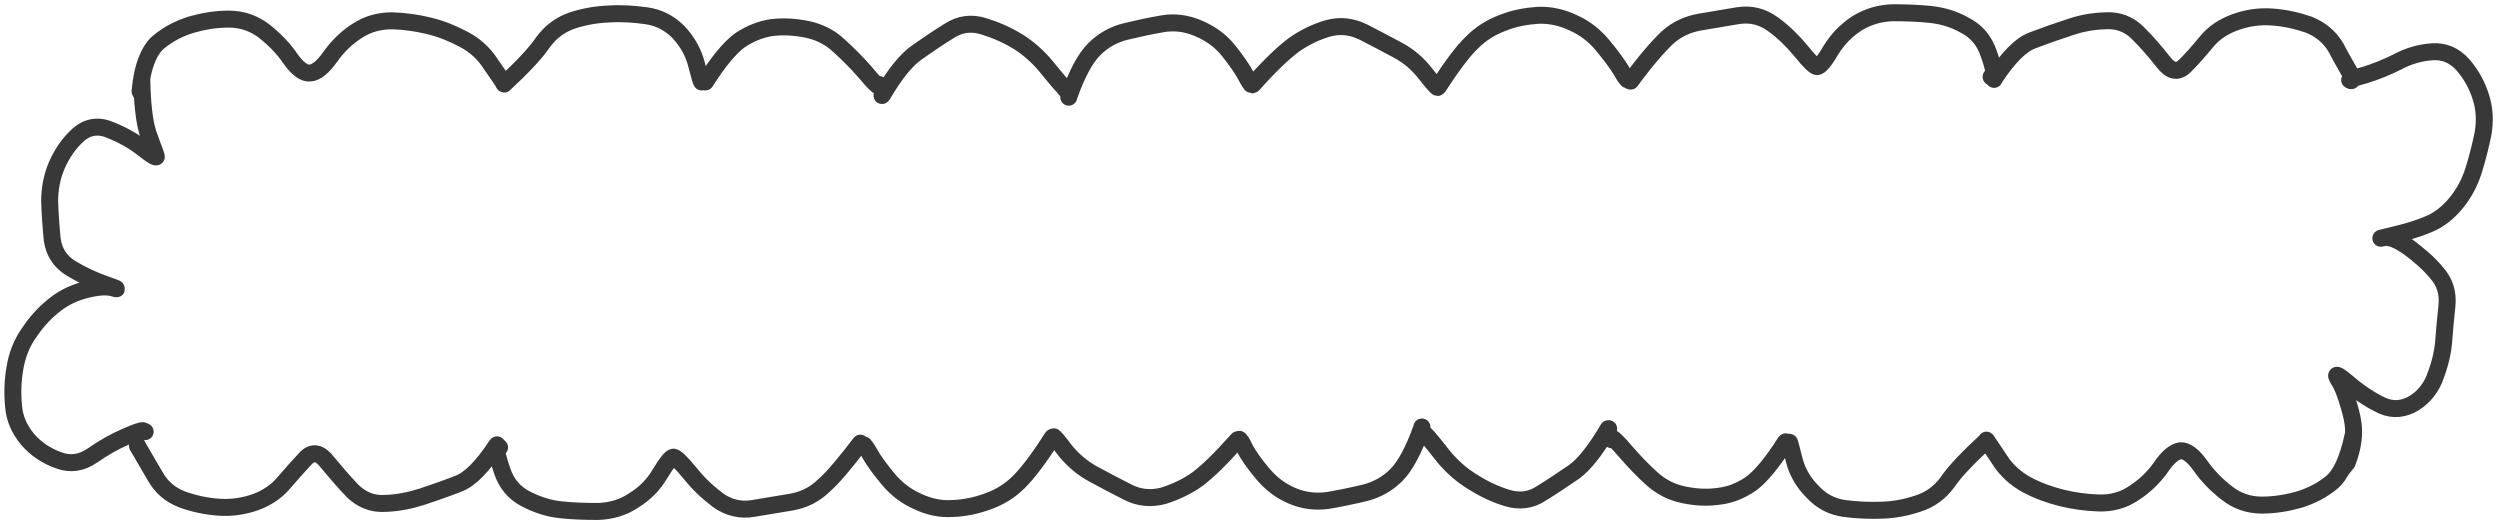
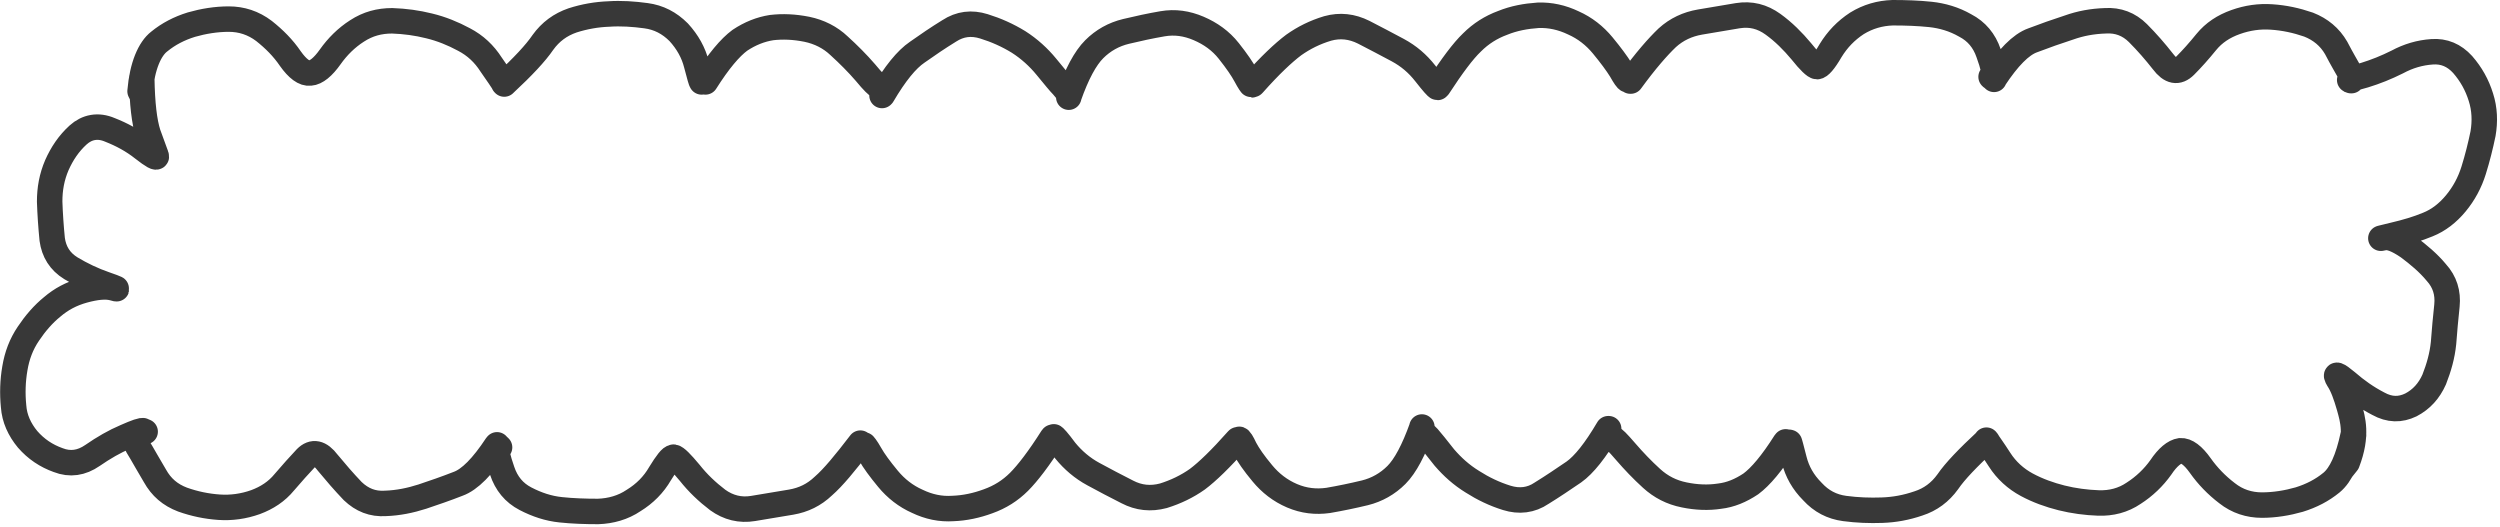
<svg xmlns="http://www.w3.org/2000/svg" width="589" height="124" viewBox="0 0 589 124" preserveAspectRatio="none" fill="none">
-   <path d="M33.5 22.5L33 21.5C33.5 15.5 35.3 11.5 37.5 9.8C39.7 8 42.2 6.7 45.1 5.8C47.9 5 50.9 4.5 53.9 4.5C56.9 4.5 59.7 5.4 62.2 7.3C64.6 9.2 66.7 11.3 68.4 13.8C70.1 16.2 71.7 17.4 73.1 17.2C74.5 17.1 76.1 15.8 77.8 13.4C79.5 11 81.6 8.9 84.1 7.3C86.7 5.6 89.4 4.9 92.4 4.9C95.4 5 98.3 5.4 101.1 6.1C104 6.8 106.7 7.9 109.3 9.3C112 10.7 114.1 12.7 115.7 15.2C117.4 17.6 118.3 19 118.5 19.3L118.7 19.7L118.8 19.8L118.9 19.7C123.2 15.7 126.2 12.5 127.9 10C129.7 7.5 132 5.8 134.9 4.8C137.7 3.9 140.6 3.4 143.4 3.3C146.3 3.1 149.3 3.3 152.2 3.7C155.2 4.1 157.7 5.4 159.9 7.6C162 9.9 163.4 12.4 164.1 15.2C164.8 17.9 165.2 19.3 165.3 19.3L165.3 19.2L165.3 19.3M554.5 102.5L554.4 102.5C553.2 108.2 551.5 111.9 549.3 113.7C547.1 115.5 544.6 116.8 541.7 117.7C538.9 118.5 535.9 119 532.9 119C529.9 119 527.1 118.1 524.7 116.2C522.2 114.3 520.1 112.1 518.4 109.7C516.7 107.3 515.1 106.1 513.7 106.2C512.3 106.4 510.7 107.7 509.1 110.1C507.4 112.5 505.2 114.6 502.7 116.2C500.2 117.9 497.4 118.6 494.4 118.5C491.5 118.4 488.5 118 485.7 117.3C482.9 116.6 480.1 115.6 477.5 114.2C474.9 112.8 472.7 110.8 471.1 108.3C469.5 105.8 468.5 104.5 468.3 104.1L468.1 103.8L468 103.7L468 103.8C463.7 107.8 460.6 111 458.9 113.5C457.1 116 454.8 117.7 452 118.6C449.1 119.6 446.3 120.1 443.4 120.2C440.5 120.3 437.6 120.2 434.6 119.8C431.6 119.4 429.1 118.1 427 115.8C424.8 113.6 423.4 111.1 422.7 108.3C422 105.5 421.6 104.1 421.6 104.2L421.6 104.3L421.5 104.2M166.2 19.3L166.2 19.3C169.3 14.4 172 11.2 174.3 9.5C176.7 7.9 179.2 6.9 181.8 6.5C184.4 6.2 187.1 6.3 190.1 6.9C193 7.5 195.6 8.8 197.7 10.8C199.9 12.8 202 14.9 203.9 17.1C205.7 19.3 206.8 20.3 206.9 20.2L207.1 19.9L207.2 20M420.7 104.1L420.6 104.2C417.5 109.1 414.8 112.3 412.5 114C410.1 115.6 407.7 116.6 405.1 116.9C402.5 117.3 399.7 117.2 396.8 116.6C393.8 116 391.3 114.7 389.1 112.7C386.9 110.7 384.9 108.6 383 106.4C381.1 104.2 380.1 103.2 379.9 103.3L379.7 103.6L379.6 103.5M207.8 22.5L207.9 22.4C210.9 17.3 213.6 14 216.1 12.3C218.5 10.6 221 8.9 223.6 7.3C226.2 5.6 228.9 5.3 231.8 6.2C234.7 7.1 237.4 8.3 240 9.9C242.5 11.5 244.7 13.5 246.5 15.7C248.4 18 249.6 19.5 250.4 20.3L251.4 21.5L251.5 21.5M379 101L378.9 101C375.9 106.1 373.2 109.5 370.8 111.2C368.3 112.9 365.8 114.6 363.2 116.2C360.7 117.9 357.9 118.2 355 117.3C352.1 116.4 349.4 115.1 346.9 113.5C344.3 111.9 342.2 110 340.3 107.8C338.5 105.5 337.2 103.9 336.5 103.1L335.4 102L335.4 101.9M251.8 22.9L251.8 22.8C253.7 17.4 255.7 13.7 257.8 11.6C259.9 9.5 262.4 8.1 265.3 7.4C268.2 6.7 271 6.1 273.9 5.6C276.8 5.1 279.6 5.5 282.4 6.7C285.2 7.9 287.6 9.6 289.5 12C291.4 14.4 292.7 16.3 293.5 17.8C294.3 19.3 294.8 20 294.9 20L295.1 19.8L295.2 19.9L295.3 19.8C299.2 15.4 302.4 12.4 304.8 10.6C307.2 8.9 309.8 7.6 312.8 6.7C315.7 5.9 318.5 6.2 321.3 7.6C324 9 326.7 10.4 329.3 11.8C331.9 13.2 334 15 335.8 17.3C337.6 19.6 338.5 20.6 338.7 20.6L338.8 20.4L338.9 20.4L338.9 20.4C342.1 15.5 344.7 12 346.8 10C348.9 7.9 351.3 6.4 354 5.4C356.7 4.3 359.5 3.8 362.4 3.6C365.2 3.5 368 4.1 370.7 5.4C373.4 6.6 375.7 8.4 377.6 10.7C379.5 13 380.9 14.9 381.9 16.5C382.8 18.1 383.3 18.8 383.5 18.8L383.6 18.7L383.7 18.7M335 100.6L335 100.7C333.1 106 331.1 109.8 329 111.9C326.9 114 324.4 115.4 321.6 116.1C318.7 116.8 315.8 117.4 312.9 117.9C310 118.3 307.2 118 304.4 116.8C301.6 115.6 299.3 113.8 297.4 111.5C295.4 109.1 294.1 107.2 293.3 105.7C292.6 104.2 292.1 103.4 291.9 103.5L291.7 103.7L291.6 103.6L291.5 103.7C287.6 108.1 284.5 111.1 282.1 112.9C279.7 114.6 277 115.9 274.1 116.8C271.1 117.6 268.3 117.3 265.6 115.9C262.8 114.5 260.2 113.1 257.6 111.7C255 110.3 252.8 108.4 251 106.2C249.3 103.9 248.3 102.8 248.2 102.9L248.1 103.1L248 103L247.9 103.1C244.8 108 242.1 111.5 240.1 113.5C238 115.6 235.6 117.1 232.8 118.1C230.1 119.1 227.3 119.7 224.5 119.8C221.6 120 218.8 119.4 216.1 118.1C213.4 116.9 211.1 115.1 209.2 112.8C207.3 110.5 205.9 108.6 205 107C204.1 105.4 203.5 104.7 203.4 104.7L203.2 104.8L203.1 104.8M384.1 19.1L384.2 19.1C387.7 14.3 390.6 11 392.8 8.9C395 6.9 397.6 5.7 400.5 5.2C403.4 4.7 406.4 4.2 409.4 3.7C412.5 3.2 415.2 3.9 417.7 5.7C420.2 7.5 422.4 9.7 424.4 12.1C426.3 14.5 427.6 15.7 428.1 15.7C428.7 15.7 429.8 14.5 431.3 11.9C432.9 9.3 434.9 7.2 437.5 5.5C440.1 3.9 442.9 3.1 445.9 3C449 3 451.9 3.1 454.8 3.4C457.6 3.7 460.4 4.5 463 6C465.7 7.4 467.5 9.6 468.5 12.5C469.6 15.5 469.9 17.1 469.6 17.5L469.1 18.1L469.2 18.2M202.7 104.4L202.7 104.4C199.1 109.1 196.3 112.5 194 114.5C191.8 116.6 189.3 117.8 186.4 118.3C183.4 118.8 180.5 119.3 177.4 119.8C174.4 120.3 171.6 119.6 169.1 117.8C166.6 115.9 164.4 113.8 162.5 111.4C160.5 109 159.3 107.8 158.7 107.7C158.1 107.7 157.1 109 155.5 111.6C154 114.2 151.9 116.3 149.3 117.9C146.8 119.6 143.9 120.4 140.9 120.5C137.9 120.5 134.9 120.4 132.1 120.1C129.2 119.8 126.5 118.9 123.8 117.5C121.1 116.1 119.3 113.9 118.3 110.9C117.3 108 116.9 106.3 117.2 105.9L117.7 105.4L117.6 105.3M469.8 18.7L469.8 18.6C473.1 13.6 476.1 10.5 478.9 9.5C481.8 8.4 484.6 7.4 487.4 6.5C490.2 5.5 493 5 496 4.9C499 4.7 501.6 5.7 503.7 7.8C505.8 9.9 507.8 12.2 509.6 14.5C511.4 16.9 513.1 17.2 514.8 15.5C516.4 13.9 518.1 12 519.8 9.9C521.6 7.7 523.9 6.2 526.7 5.2C529.5 4.2 532.3 3.8 535.2 4C538.2 4.2 541 4.8 543.9 5.8C546.7 6.9 548.9 8.7 550.4 11.3C551.8 14 552.9 15.8 553.5 16.9L554.4 18.4L554.5 18.4M117.1 104.8L117 104.9C113.7 109.9 110.7 113 107.9 114C105.1 115.1 102.2 116.1 99.5 117C96.7 117.9 93.8 118.5 90.8 118.6C87.8 118.8 85.3 117.8 83.1 115.7C81 113.5 79.1 111.3 77.2 109C75.4 106.6 73.7 106.3 72.1 107.9C70.5 109.6 68.8 111.5 67 113.6C65.2 115.8 62.9 117.3 60.2 118.3C57.4 119.3 54.5 119.7 51.6 119.5C48.7 119.3 45.8 118.7 43 117.7C40.1 116.6 38 114.8 36.5 112.1C35 109.5 33.9 107.7 33.3 106.6L32.4 105.1L32.4 105M33.4 18.4L33.4 18.5C33.5 24.4 34 28.7 34.9 31.5C35.9 34.2 36.5 35.9 36.8 36.7C37.1 37.4 36 36.8 33.7 35C31.3 33.1 28.7 31.7 25.9 30.6C23.1 29.4 20.5 29.9 18.4 31.8C16.2 33.8 14.6 36.2 13.4 38.9C12.2 41.7 11.7 44.5 11.7 47.5C11.8 50.4 12 53.4 12.3 56.4C12.7 59.3 14.1 61.6 16.7 63.2C19.2 64.7 21.9 66 24.8 67C27.7 68 28.2 68.3 26.5 67.8C24.9 67.4 22.6 67.6 19.7 68.4C16.8 69.2 14.4 70.5 12.3 72.3C10.2 74 8.3 76.2 6.7 78.6C5 81.1 4 83.8 3.5 86.8C3 89.7 2.9 92.7 3.2 95.7C3.4 98.6 4.6 101.2 6.5 103.5C8.5 105.8 10.9 107.4 13.7 108.4C16.5 109.5 19.2 109.1 21.8 107.3C24.4 105.5 27 104 29.6 102.9C32.1 101.8 33.5 101.3 33.8 101.5L34.1 101.7L34.2 101.7M551.8 110.5L553 109C555.5 102.5 554.3 98.8 553.5 95.9C552.7 93.1 551.9 90.9 550.9 89.4C550 87.9 550.6 88.1 552.9 90C555.2 92 557.6 93.7 560.3 95.1C563 96.6 565.5 96.6 568 95.4C570.5 94.1 572.3 92.1 573.5 89.4C574.6 86.6 575.4 83.8 575.7 80.8C575.9 77.9 576.2 74.9 576.5 72C576.8 69 576 66.4 574 64.2C572.1 61.9 569.8 60 567.4 58.2C564.9 56.5 563 55.7 561.6 56C560.2 56.3 561 56.1 563.9 55.4C566.9 54.7 569.6 53.9 572 52.9C574.5 51.9 576.7 50.2 578.6 47.9C580.5 45.6 581.9 43 582.8 40.1C583.7 37.2 584.4 34.4 585 31.5C585.5 28.6 585.4 25.7 584.5 22.9C583.6 20 582.2 17.5 580.2 15.2C578.2 13 575.8 12 573 12.2C570.1 12.4 567.4 13.2 564.8 14.6C562.2 15.9 559.7 16.9 557.1 17.7C554.5 18.4 553.4 18.8 553.6 18.9L554 19L553.9 19" stroke="#383838" stroke-width="4" vector-effect="non-scaling-stroke" stroke-linecap="round" stroke-linejoin="round" />
+   <path d="M33.5 22.5L33 21.5C33.5 15.5 35.3 11.5 37.5 9.8C39.7 8 42.2 6.7 45.1 5.8C47.9 5 50.9 4.5 53.9 4.5C56.9 4.5 59.7 5.4 62.2 7.3C64.6 9.2 66.7 11.3 68.4 13.8C70.1 16.2 71.7 17.4 73.1 17.2C74.5 17.1 76.1 15.8 77.8 13.4C79.5 11 81.6 8.9 84.1 7.3C86.7 5.6 89.4 4.9 92.4 4.9C95.4 5 98.3 5.4 101.1 6.1C104 6.8 106.7 7.9 109.3 9.3C112 10.7 114.1 12.7 115.7 15.2C117.4 17.6 118.3 19 118.5 19.3L118.7 19.7L118.8 19.8L118.9 19.7C123.2 15.7 126.2 12.5 127.9 10C129.7 7.5 132 5.8 134.9 4.8C137.7 3.9 140.6 3.4 143.4 3.3C146.3 3.1 149.3 3.3 152.2 3.7C155.2 4.1 157.7 5.4 159.9 7.6C162 9.9 163.4 12.4 164.1 15.2C164.8 17.9 165.2 19.3 165.3 19.3L165.3 19.2L165.3 19.3M554.5 102.5L554.4 102.5C553.2 108.2 551.5 111.9 549.3 113.7C547.1 115.5 544.6 116.8 541.7 117.7C538.9 118.5 535.9 119 532.9 119C529.9 119 527.1 118.1 524.7 116.2C522.2 114.3 520.1 112.1 518.4 109.7C516.7 107.3 515.1 106.1 513.7 106.2C512.3 106.4 510.7 107.7 509.1 110.1C507.4 112.5 505.2 114.6 502.7 116.2C500.2 117.9 497.4 118.6 494.4 118.5C491.5 118.4 488.5 118 485.7 117.3C482.9 116.6 480.1 115.6 477.5 114.2C474.9 112.8 472.7 110.8 471.1 108.3C469.5 105.8 468.5 104.5 468.3 104.1L468.1 103.8L468 103.7L468 103.8C463.7 107.8 460.6 111 458.9 113.5C457.1 116 454.8 117.7 452 118.6C449.1 119.6 446.3 120.1 443.4 120.2C440.5 120.3 437.6 120.2 434.6 119.8C431.6 119.4 429.1 118.1 427 115.8C424.8 113.6 423.4 111.1 422.7 108.3C422 105.5 421.6 104.1 421.6 104.2L421.6 104.3L421.5 104.2M166.2 19.3L166.2 19.3C169.3 14.4 172 11.2 174.3 9.5C176.7 7.9 179.2 6.9 181.8 6.5C184.4 6.2 187.1 6.3 190.1 6.9C193 7.5 195.6 8.8 197.7 10.8C199.9 12.8 202 14.9 203.9 17.1C205.7 19.3 206.8 20.3 206.9 20.2L207.1 19.9L207.2 20M420.7 104.1L420.6 104.2C417.5 109.1 414.8 112.3 412.5 114C410.1 115.6 407.7 116.6 405.1 116.9C402.5 117.3 399.7 117.2 396.8 116.6C393.8 116 391.3 114.7 389.1 112.7C386.9 110.7 384.9 108.6 383 106.4C381.1 104.2 380.1 103.2 379.9 103.3L379.7 103.6L379.6 103.5M207.8 22.5L207.9 22.4C210.9 17.3 213.6 14 216.1 12.3C218.5 10.6 221 8.9 223.6 7.3C226.2 5.6 228.9 5.3 231.8 6.2C234.7 7.1 237.4 8.3 240 9.9C242.5 11.5 244.7 13.5 246.5 15.7C248.4 18 249.6 19.5 250.4 20.3L251.4 21.5L251.5 21.5M379 101L378.9 101C375.9 106.1 373.2 109.5 370.8 111.2C368.3 112.9 365.8 114.6 363.2 116.2C360.7 117.9 357.9 118.2 355 117.3C352.1 116.4 349.4 115.1 346.9 113.5C344.3 111.9 342.2 110 340.3 107.8C338.5 105.5 337.2 103.9 336.5 103.1L335.4 102L335.4 101.9M251.8 22.9L251.8 22.8C253.7 17.4 255.7 13.7 257.8 11.6C259.9 9.5 262.4 8.1 265.3 7.4C268.2 6.7 271 6.1 273.9 5.6C276.8 5.1 279.6 5.5 282.4 6.7C285.2 7.9 287.6 9.6 289.5 12C291.4 14.4 292.7 16.3 293.5 17.8C294.3 19.3 294.8 20 294.9 20L295.1 19.8L295.2 19.9L295.3 19.8C299.2 15.4 302.4 12.4 304.8 10.6C307.2 8.9 309.8 7.6 312.8 6.7C315.7 5.9 318.5 6.2 321.3 7.6C324 9 326.7 10.4 329.3 11.8C331.9 13.2 334 15 335.8 17.3C337.6 19.6 338.5 20.6 338.7 20.6L338.8 20.4L338.9 20.4L338.9 20.4C342.1 15.5 344.7 12 346.8 10C348.9 7.9 351.3 6.4 354 5.4C356.7 4.3 359.5 3.8 362.4 3.6C365.2 3.5 368 4.1 370.7 5.4C373.4 6.6 375.7 8.4 377.6 10.7C379.5 13 380.9 14.9 381.9 16.5C382.8 18.1 383.3 18.8 383.5 18.8L383.6 18.7L383.7 18.7M335 100.6L335 100.7C333.1 106 331.1 109.8 329 111.9C326.9 114 324.4 115.4 321.6 116.1C318.7 116.8 315.8 117.4 312.9 117.9C310 118.3 307.2 118 304.4 116.8C301.6 115.6 299.3 113.8 297.4 111.5C295.4 109.1 294.1 107.2 293.3 105.7C292.6 104.2 292.1 103.4 291.9 103.5L291.7 103.7L291.6 103.6L291.5 103.7C287.6 108.1 284.5 111.1 282.1 112.9C279.7 114.6 277 115.9 274.1 116.8C271.1 117.6 268.3 117.3 265.6 115.9C262.8 114.5 260.2 113.1 257.6 111.7C255 110.3 252.8 108.4 251 106.2C249.3 103.9 248.3 102.8 248.2 102.9L248.1 103.1L248 103L247.9 103.1C244.8 108 242.1 111.5 240.1 113.5C238 115.6 235.6 117.1 232.8 118.1C230.1 119.1 227.3 119.7 224.5 119.8C221.6 120 218.8 119.4 216.1 118.1C213.4 116.9 211.1 115.1 209.2 112.8C207.3 110.5 205.9 108.6 205 107C204.1 105.4 203.5 104.7 203.4 104.7L203.2 104.8L203.1 104.8M384.1 19.1L384.2 19.1C387.7 14.3 390.6 11 392.8 8.9C395 6.9 397.6 5.7 400.5 5.2C403.4 4.7 406.4 4.2 409.4 3.7C412.5 3.2 415.2 3.9 417.7 5.7C420.2 7.5 422.4 9.7 424.4 12.1C426.3 14.5 427.6 15.7 428.1 15.7C428.7 15.7 429.8 14.5 431.3 11.9C432.9 9.3 434.9 7.2 437.5 5.5C440.1 3.9 442.9 3.1 445.9 3C449 3 451.9 3.1 454.8 3.4C457.6 3.7 460.4 4.5 463 6C465.7 7.4 467.5 9.6 468.5 12.5C469.6 15.5 469.9 17.1 469.6 17.5L469.1 18.1L469.2 18.2M202.7 104.4L202.7 104.4C199.1 109.1 196.3 112.5 194 114.5C191.8 116.6 189.3 117.8 186.4 118.3C183.4 118.8 180.5 119.3 177.4 119.8C174.4 120.3 171.6 119.6 169.1 117.8C166.6 115.9 164.4 113.8 162.5 111.4C160.5 109 159.3 107.8 158.7 107.7C158.1 107.7 157.1 109 155.5 111.6C154 114.2 151.9 116.3 149.3 117.9C146.8 119.6 143.9 120.4 140.9 120.5C137.9 120.5 134.9 120.4 132.1 120.1C129.2 119.8 126.5 118.9 123.8 117.5C121.1 116.1 119.3 113.9 118.3 110.9C117.3 108 116.9 106.3 117.2 105.9L117.7 105.4L117.6 105.3M469.8 18.7L469.8 18.6C473.1 13.6 476.1 10.5 478.9 9.5C481.8 8.4 484.6 7.4 487.4 6.5C490.2 5.5 493 5 496 4.9C499 4.7 501.6 5.7 503.7 7.8C505.8 9.9 507.8 12.2 509.6 14.5C511.4 16.9 513.1 17.2 514.8 15.5C516.4 13.9 518.1 12 519.8 9.9C521.6 7.7 523.9 6.2 526.7 5.2C529.5 4.2 532.3 3.8 535.2 4C538.2 4.2 541 4.8 543.9 5.8C546.7 6.9 548.9 8.7 550.4 11.3C551.8 14 552.9 15.8 553.5 16.9L554.4 18.4L554.5 18.4M117.1 104.8L117 104.9C113.7 109.9 110.7 113 107.9 114C105.1 115.1 102.2 116.1 99.5 117C96.7 117.9 93.8 118.5 90.8 118.6C87.8 118.8 85.3 117.8 83.1 115.7C81 113.5 79.1 111.3 77.2 109C75.4 106.6 73.7 106.3 72.1 107.9C70.5 109.6 68.8 111.5 67 113.6C65.2 115.8 62.9 117.3 60.2 118.3C57.4 119.3 54.5 119.7 51.6 119.5C48.7 119.3 45.8 118.7 43 117.7C40.1 116.6 38 114.8 36.5 112.1C35 109.5 33.9 107.7 33.3 106.6L32.4 105.1L32.4 105M33.4 18.4L33.4 18.5C33.5 24.4 34 28.7 34.9 31.5C35.9 34.2 36.5 35.9 36.8 36.7C37.1 37.4 36 36.8 33.7 35C31.3 33.1 28.7 31.7 25.9 30.6C23.1 29.4 20.5 29.9 18.4 31.8C16.2 33.8 14.6 36.2 13.4 38.9C12.2 41.7 11.7 44.5 11.7 47.5C11.8 50.4 12 53.4 12.3 56.4C12.7 59.3 14.1 61.6 16.7 63.2C19.2 64.7 21.9 66 24.8 67C27.7 68 28.2 68.3 26.5 67.8C24.9 67.4 22.6 67.6 19.7 68.4C16.8 69.2 14.4 70.5 12.3 72.3C10.2 74 8.3 76.2 6.7 78.6C5 81.1 4 83.8 3.5 86.8C3 89.7 2.9 92.7 3.2 95.7C3.4 98.6 4.6 101.2 6.5 103.5C8.5 105.8 10.9 107.4 13.7 108.4C16.5 109.5 19.2 109.1 21.8 107.3C24.4 105.5 27 104 29.6 102.9C32.1 101.8 33.5 101.3 33.8 101.5L34.1 101.7L34.2 101.7M551.8 110.5L553 109C555.5 102.5 554.3 98.8 553.5 95.9C552.7 93.1 551.9 90.9 550.9 89.4C550 87.9 550.6 88.1 552.9 90C555.2 92 557.6 93.7 560.3 95.1C563 96.6 565.5 96.6 568 95.4C570.5 94.1 572.3 92.1 573.5 89.4C574.6 86.6 575.4 83.8 575.7 80.8C575.9 77.9 576.2 74.9 576.5 72C576.8 69 576 66.4 574 64.2C572.1 61.9 569.8 60 567.4 58.2C564.9 56.5 563 55.7 561.6 56C560.2 56.3 561 56.1 563.9 55.4C566.9 54.7 569.6 53.9 572 52.9C574.5 51.9 576.7 50.2 578.6 47.9C580.5 45.6 581.9 43 582.8 40.1C583.7 37.2 584.4 34.4 585 31.5C585.5 28.6 585.4 25.7 584.5 22.9C583.6 20 582.2 17.5 580.2 15.2C578.2 13 575.8 12 573 12.2C570.1 12.4 567.4 13.2 564.8 14.6C562.2 15.9 559.7 16.9 557.1 17.7C554.5 18.4 553.4 18.8 553.6 18.9L554 19L553.9 19" stroke="#383838" stroke-width="6" stroke-linecap="round" stroke-linejoin="round" />
</svg>
